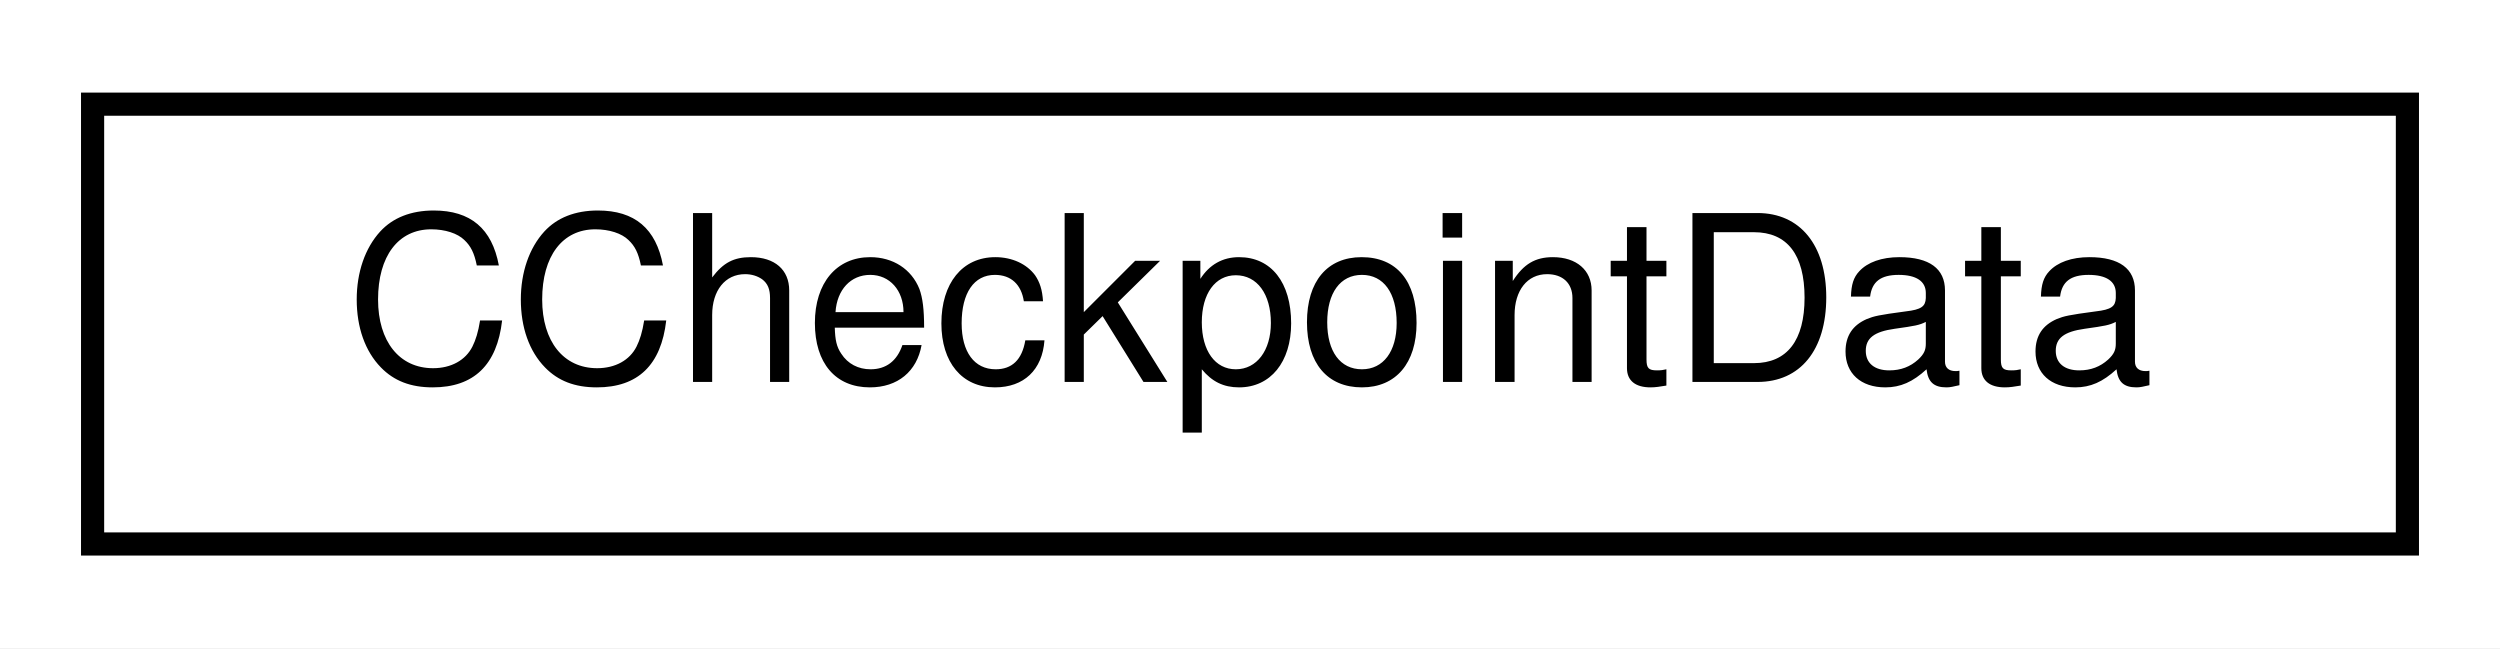
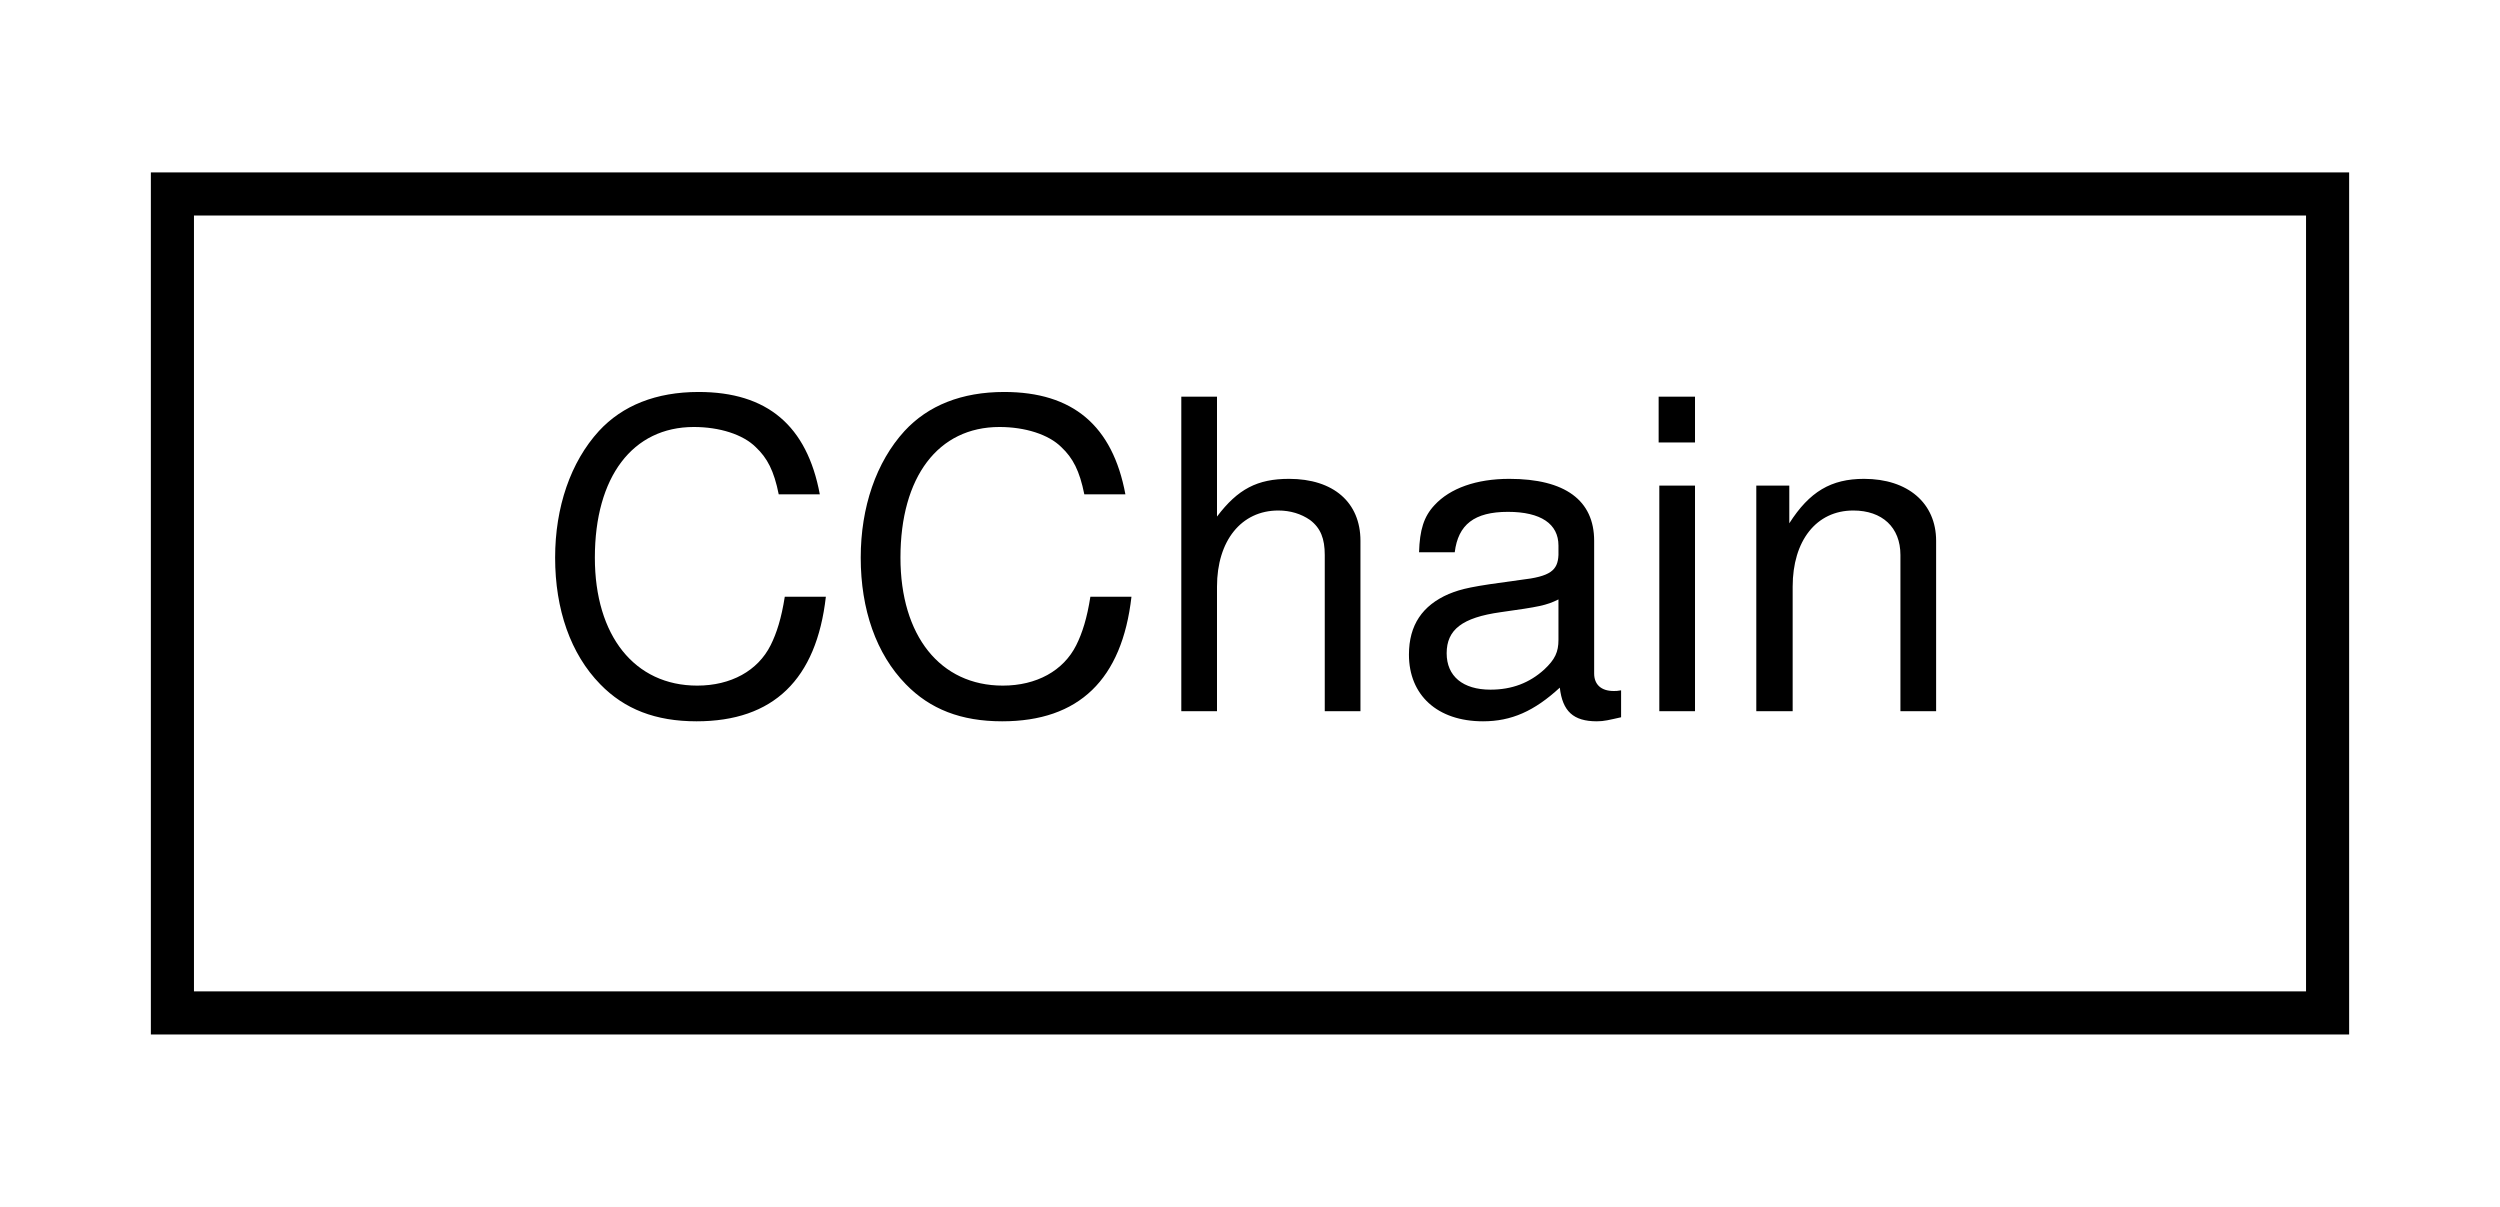
- <svg xmlns="http://www.w3.org/2000/svg" xmlns:xlink="http://www.w3.org/1999/xlink" width="108pt" height="28pt" viewBox="0.00 0.00 108.00 28.00">
+ <svg xmlns="http://www.w3.org/2000/svg" xmlns:xlink="http://www.w3.org/1999/xlink" width="58pt" height="28pt" viewBox="0.00 0.00 58.00 28.00">
  <g id="graph0" class="graph" transform="scale(1 1) rotate(0) translate(4 24)">
-     <polygon fill="white" stroke="none" points="-4,4 -4,-24 104,-24 104,4 -4,4" />
+     <polygon fill="white" stroke="none" points="-4,4 -4,-24 54,-24 54,4 -4,4" />
    <g id="node1" class="node">
      <g id="a_node1">
-         <a xlink:href="struct_c_checkpoint_data.html" target="_top" xlink:title="CCheckpointData">
-           <polygon fill="white" stroke="black" points="0,-0.5 0,-19.5 100,-19.5 100,-0.5 0,-0.5" />
-           <text text-anchor="middle" x="50" y="-7.5" font-family="Helvetica,sans-Serif" font-size="10.00">CCheckpointData</text>
+         <a xlink:href="class_c_chain.html" target="_top" xlink:title="An in-memory indexed chain of blocks. ">
+           <polygon fill="white" stroke="black" points="0,-0.5 0,-19.5 50,-19.5 50,-0.5 0,-0.5" />
+           <text text-anchor="middle" x="25" y="-7.5" font-family="Helvetica,sans-Serif" font-size="10.00">CChain</text>
        </a>
      </g>
    </g>
  </g>
</svg>
